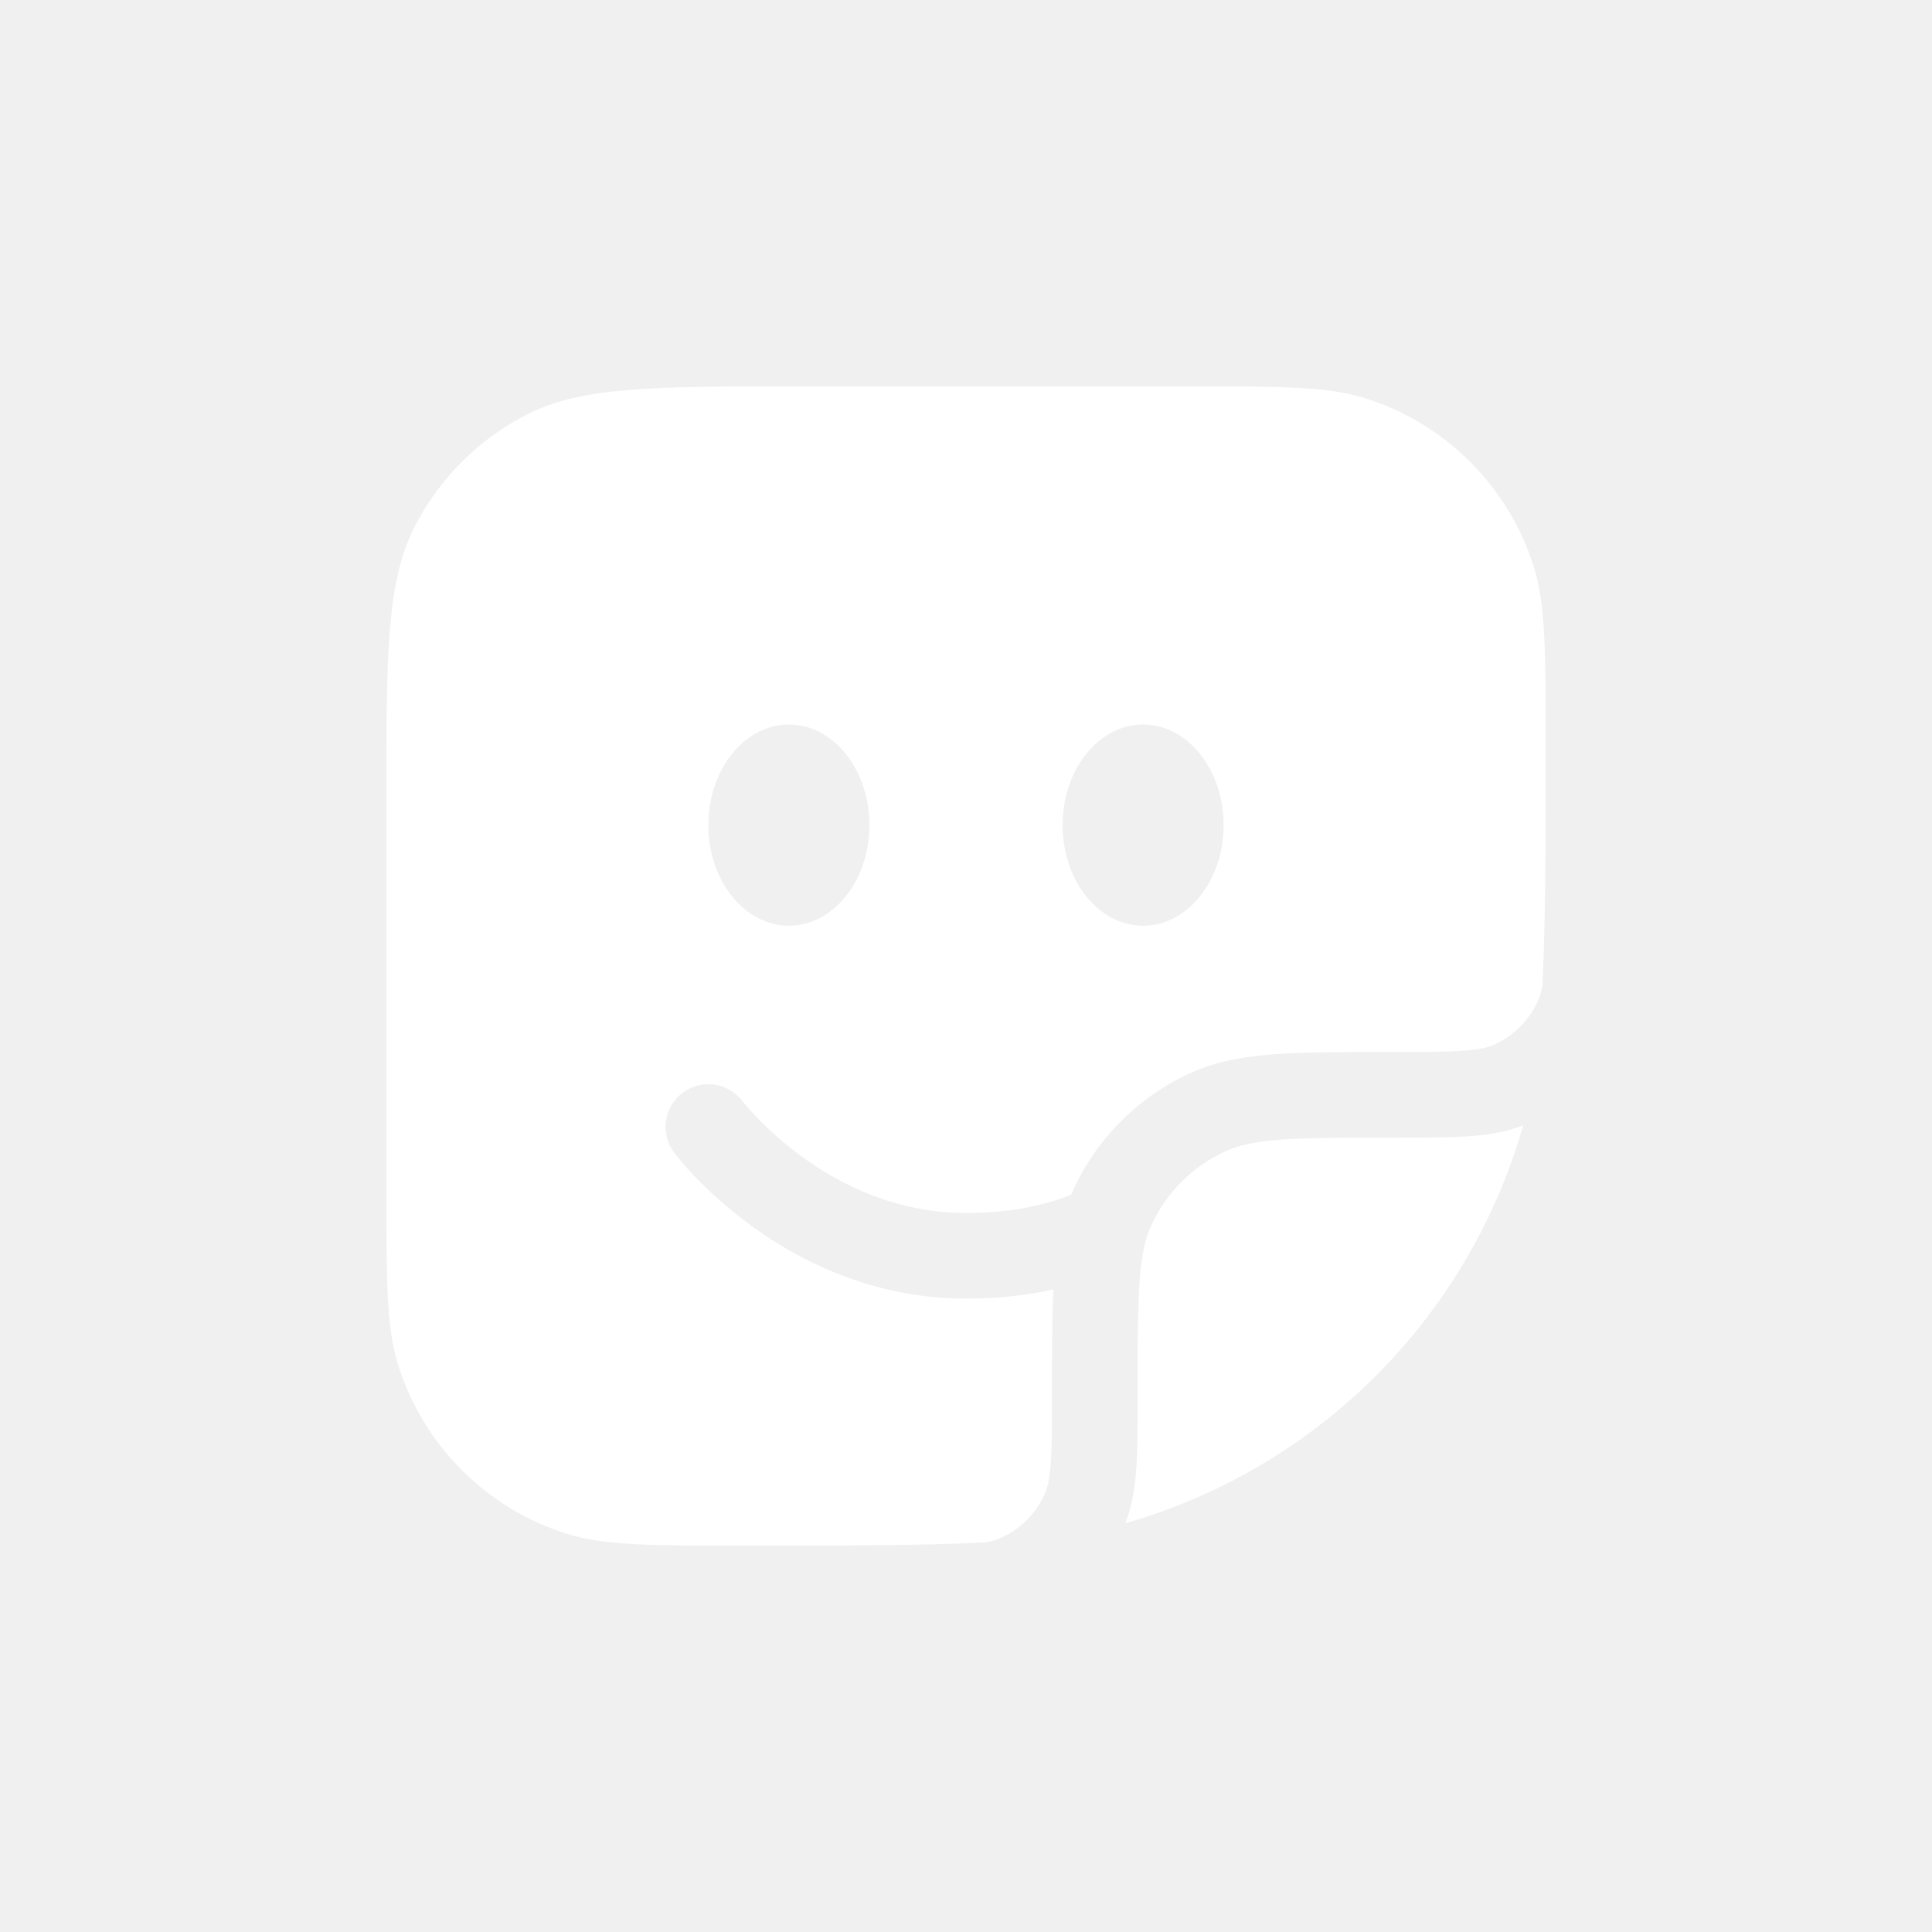
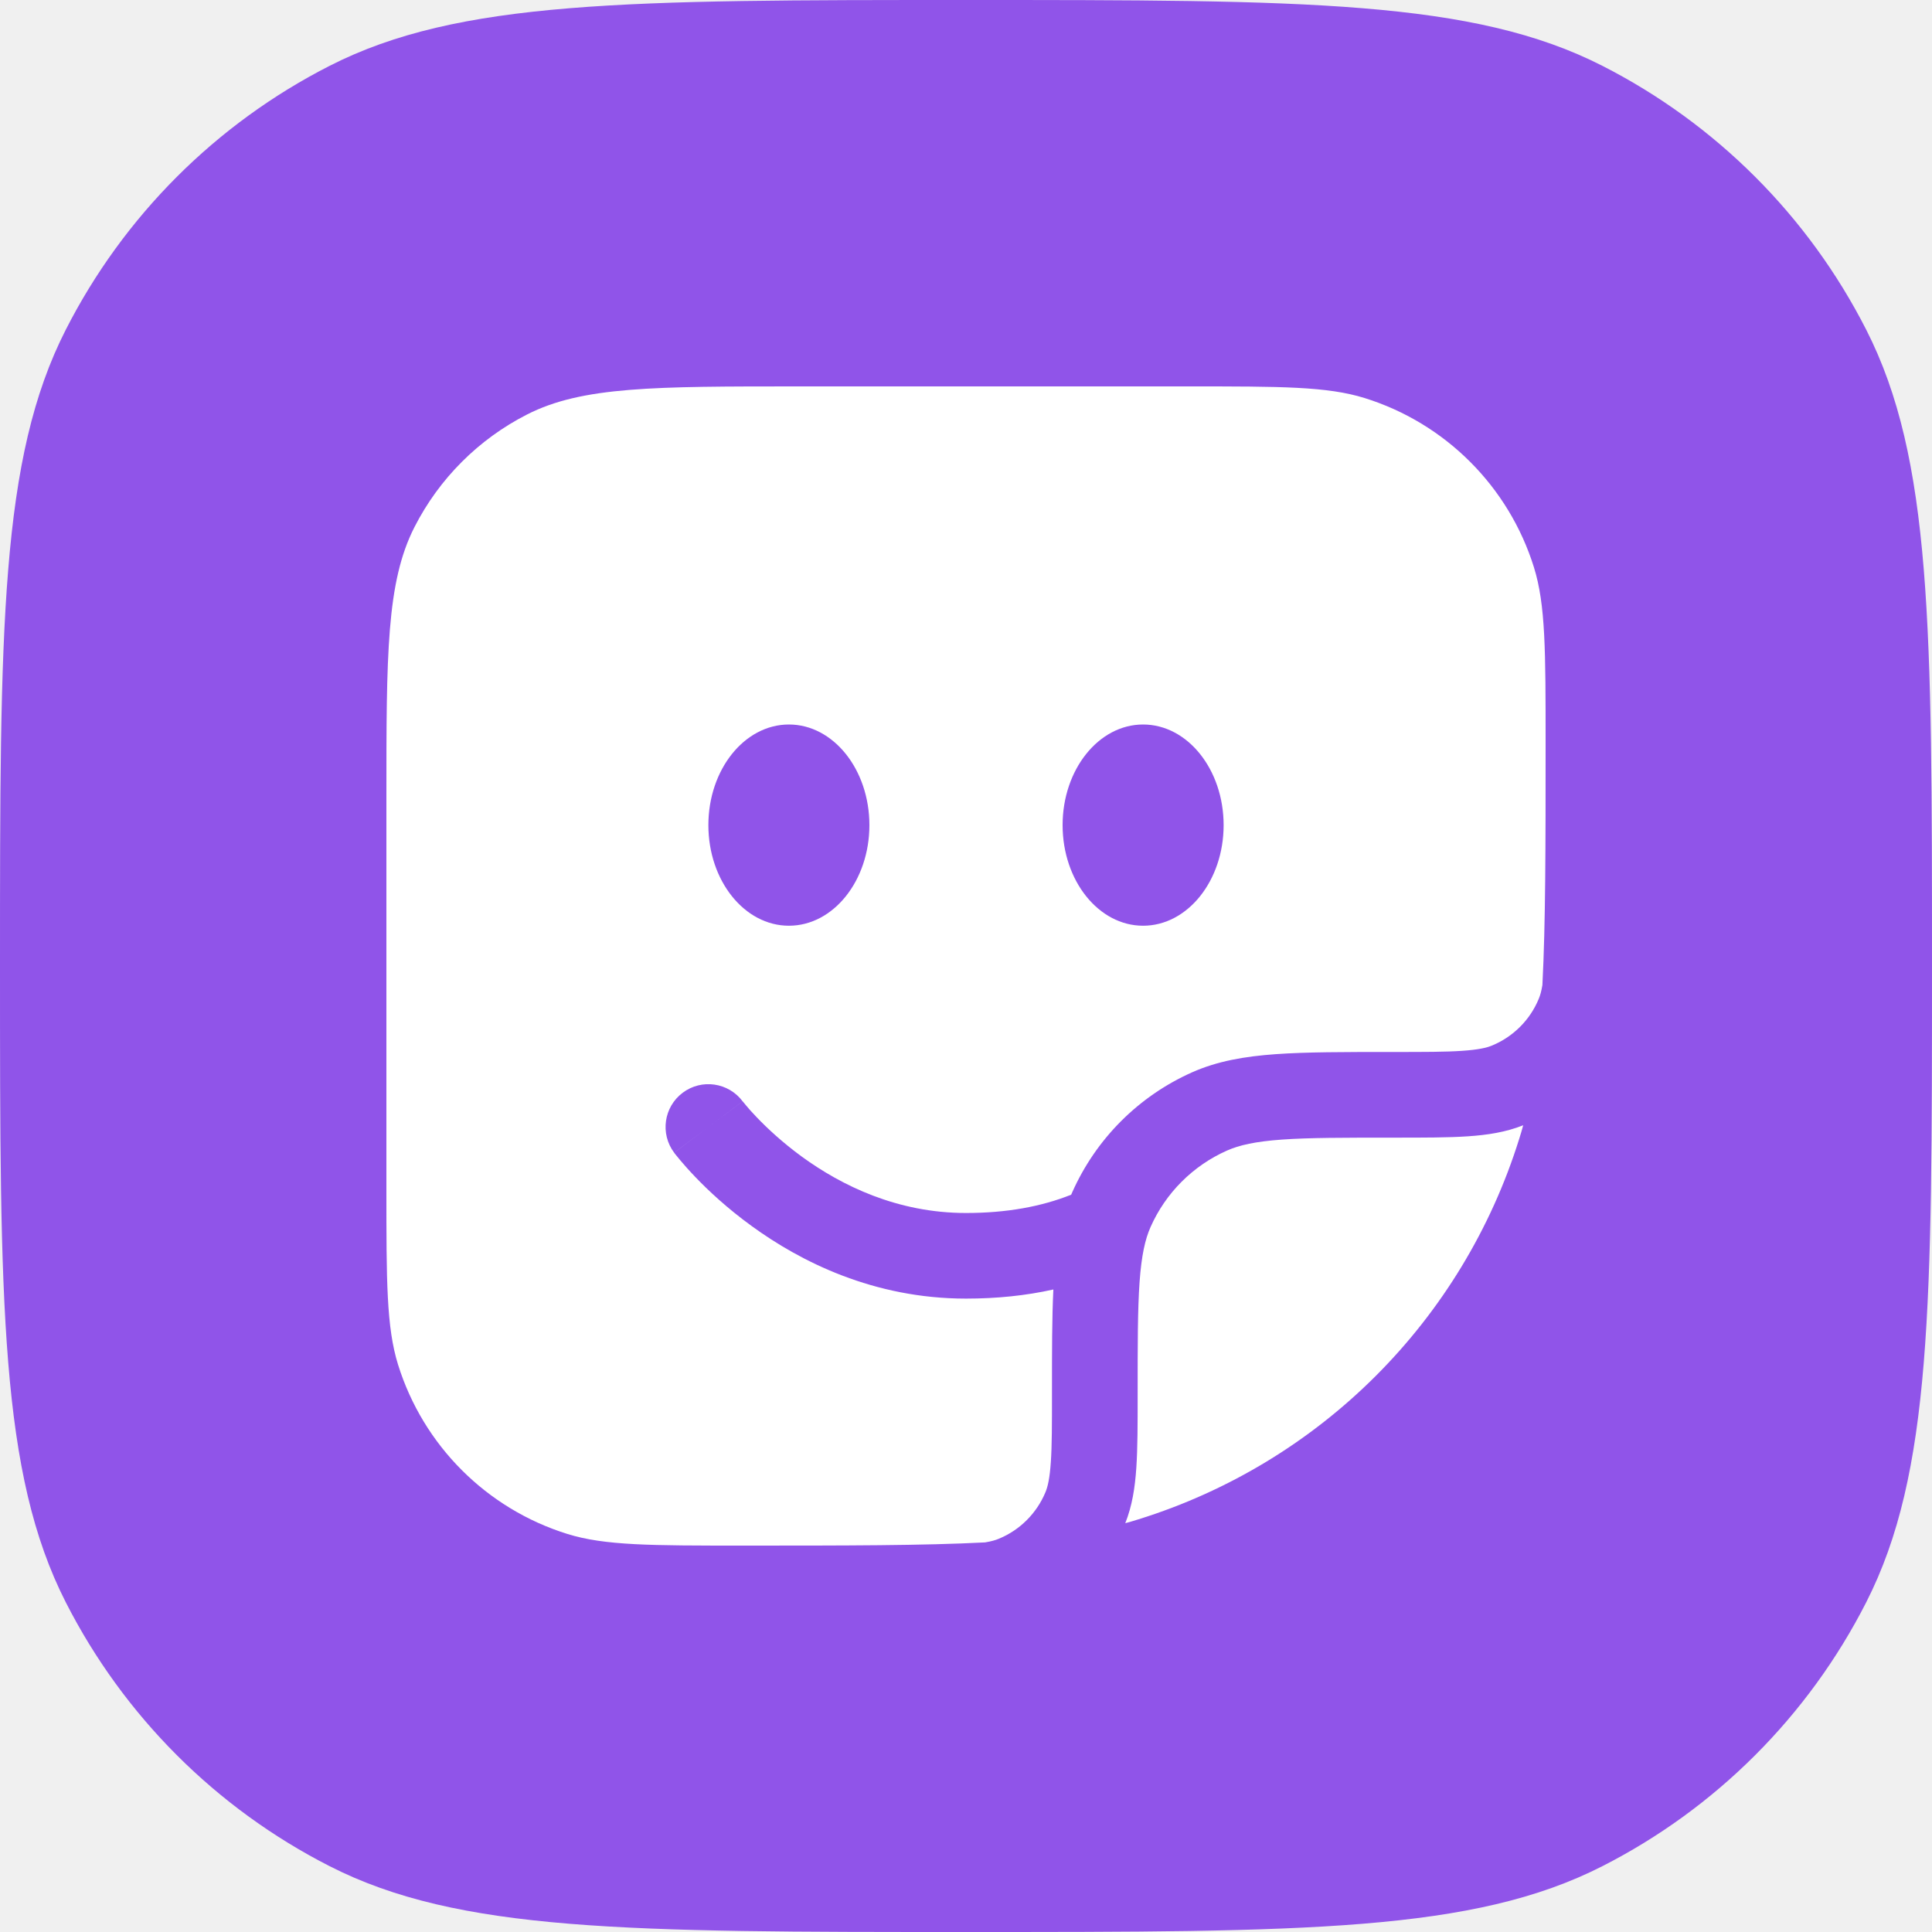
<svg xmlns="http://www.w3.org/2000/svg" width="32" height="32" viewBox="0 0 32 32" fill="none">
+   <path d="M0 16C0 10.399 0 7.599 1.09 5.46C2.049 3.578 3.578 2.049 5.46 1.09C7.599 0 10.399 0 16 0C21.601 0 24.401 0 26.54 1.09C28.422 2.049 29.951 3.578 30.91 5.46C32 7.599 32 10.399 32 16C32 21.601 32 24.401 30.91 26.54C29.951 28.422 28.422 29.951 26.54 30.91C24.401 32 21.601 32 16 32C10.399 32 7.599 32 5.46 30.91C3.578 29.951 2.049 28.422 1.09 26.54C0 24.401 0 21.601 0 16Z" fill="#9054E9" />
  <path fill-rule="evenodd" clip-rule="evenodd" d="M6.865 8.73C6.4 9.642 6.4 10.837 6.4 13.227V19.692C6.4 21.219 6.4 21.983 6.593 22.603C7.01 23.941 8.059 24.99 9.397 25.407C10.017 25.6 10.781 25.6 12.308 25.6C14.008 25.6 15.288 25.6 16.316 25.547C16.418 25.53 16.489 25.51 16.545 25.486C16.894 25.342 17.171 25.064 17.316 24.716C17.355 24.622 17.387 24.484 17.405 24.217C17.424 23.944 17.424 23.593 17.424 23.077V23.05V23.05C17.424 22.378 17.424 21.822 17.447 21.358C16.99 21.46 16.507 21.509 16 21.509C14.471 21.509 13.261 20.897 12.45 20.307C12.042 20.011 11.727 19.715 11.513 19.491C11.405 19.378 11.322 19.283 11.264 19.214C11.235 19.18 11.212 19.152 11.196 19.131L11.176 19.106L11.17 19.097L11.168 19.094L11.167 19.093L11.166 19.093C11.166 19.093 11.166 19.092 11.733 18.667L12.301 18.241L12.3 18.241C12.301 18.241 12.301 18.241 11.733 18.667L11.166 19.092C10.931 18.779 10.994 18.334 11.308 18.099C11.621 17.864 12.065 17.928 12.3 18.241L12.3 18.24L12.3 18.24L12.308 18.25C12.316 18.261 12.331 18.279 12.351 18.302C12.39 18.35 12.453 18.422 12.537 18.509C12.706 18.685 12.958 18.922 13.284 19.16C13.939 19.636 14.862 20.091 16 20.091C16.672 20.091 17.249 19.985 17.742 19.788C17.748 19.774 17.754 19.761 17.76 19.747C18.154 18.861 18.861 18.154 19.747 17.76C20.164 17.575 20.614 17.497 21.132 17.46C21.639 17.424 22.265 17.424 23.05 17.424H23.05H23.077C23.593 17.424 23.944 17.424 24.217 17.405C24.484 17.387 24.622 17.355 24.716 17.316C25.064 17.171 25.342 16.894 25.486 16.545C25.51 16.489 25.53 16.418 25.547 16.316C25.6 15.288 25.6 14.008 25.6 12.308C25.6 10.781 25.6 10.017 25.407 9.397C24.99 8.059 23.941 7.01 22.603 6.593C21.983 6.4 21.219 6.4 19.692 6.4H13.227C10.837 6.4 9.642 6.4 8.73 6.865C7.927 7.274 7.274 7.927 6.865 8.73ZM25.229 18.638C24.94 18.753 24.638 18.799 24.312 18.821C23.986 18.843 23.587 18.843 23.101 18.843H23.077C22.259 18.843 21.683 18.843 21.233 18.875C20.79 18.907 20.526 18.967 20.323 19.057C19.759 19.307 19.307 19.759 19.057 20.323C18.967 20.526 18.907 20.79 18.875 21.233C18.843 21.683 18.843 22.259 18.843 23.077V23.101C18.843 23.587 18.843 23.986 18.821 24.312C18.799 24.638 18.753 24.94 18.638 25.229C18.712 25.209 18.784 25.188 18.856 25.165C21.868 24.227 24.227 21.868 25.165 18.856C25.188 18.784 25.209 18.712 25.229 18.638ZM14.4 13.667C14.4 14.587 13.803 15.333 13.067 15.333C12.33 15.333 11.733 14.587 11.733 13.667C11.733 12.746 12.33 12 13.067 12C13.803 12 14.4 12.746 14.4 13.667ZM20.267 13.667C20.267 14.587 19.67 15.333 18.933 15.333C18.197 15.333 17.6 14.587 17.6 13.667C17.6 12.746 18.197 12 18.933 12C19.67 12 20.267 12.746 20.267 13.667Z" fill="white" />
</svg>
